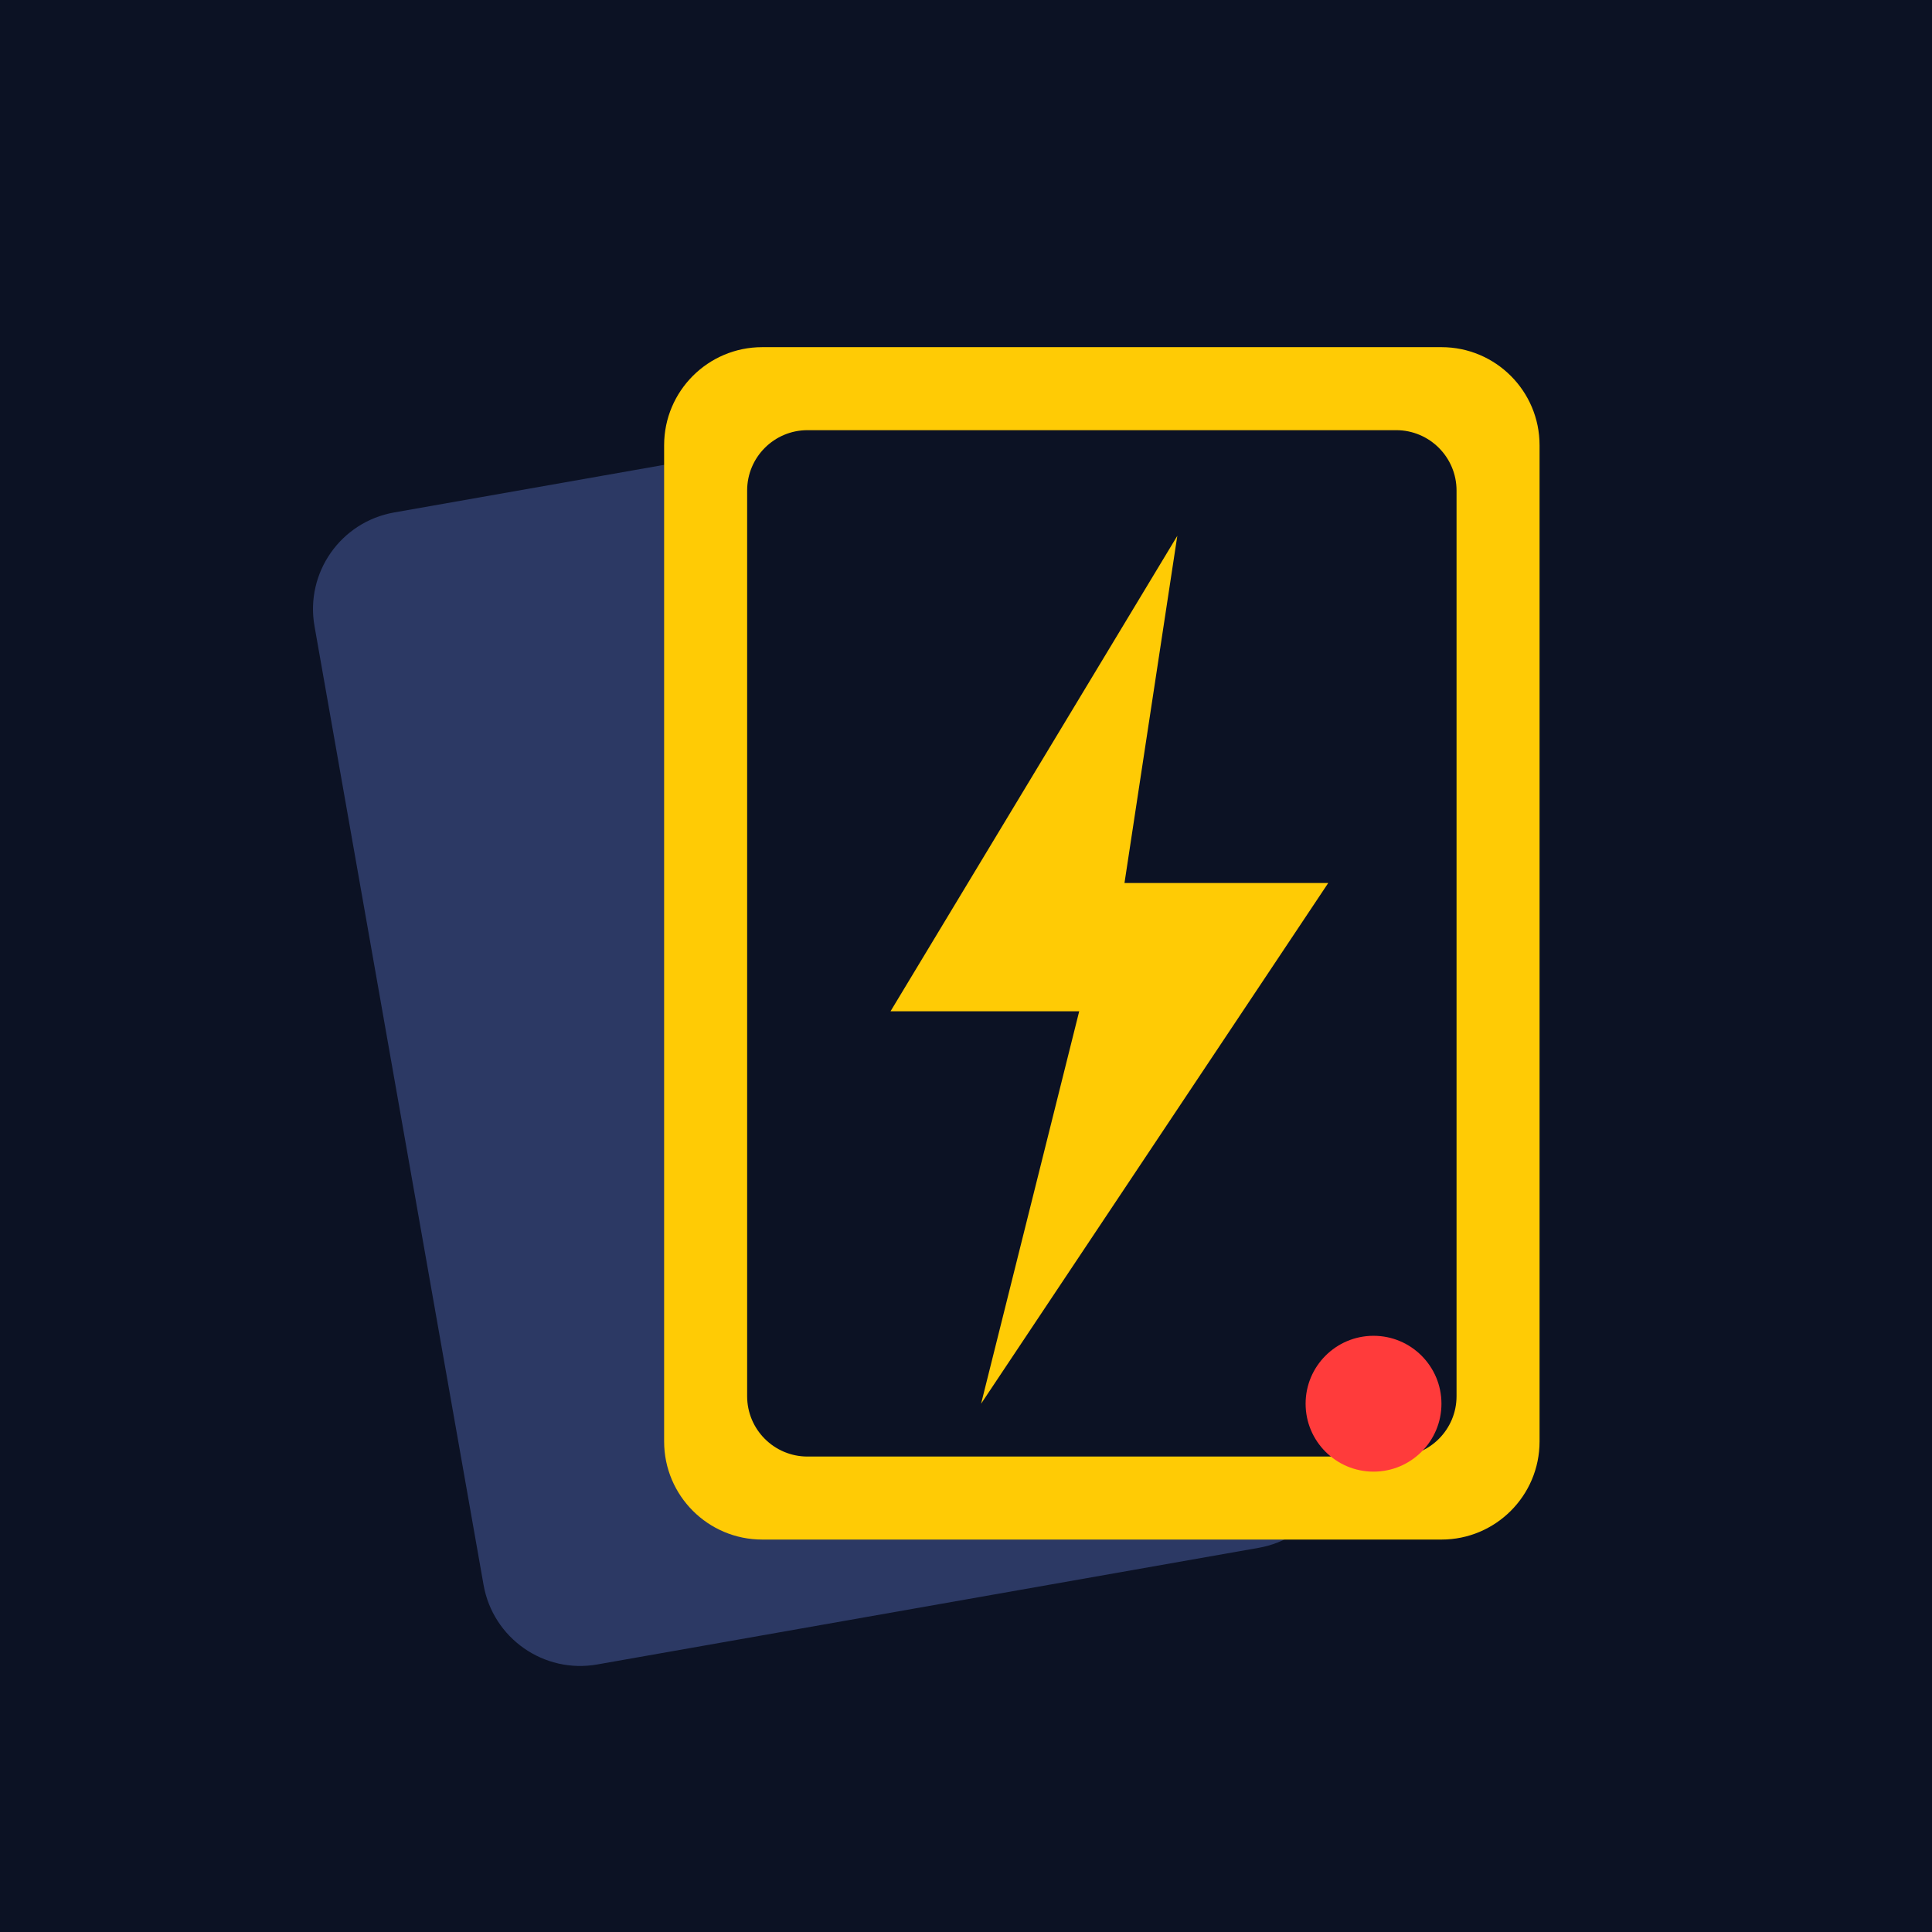
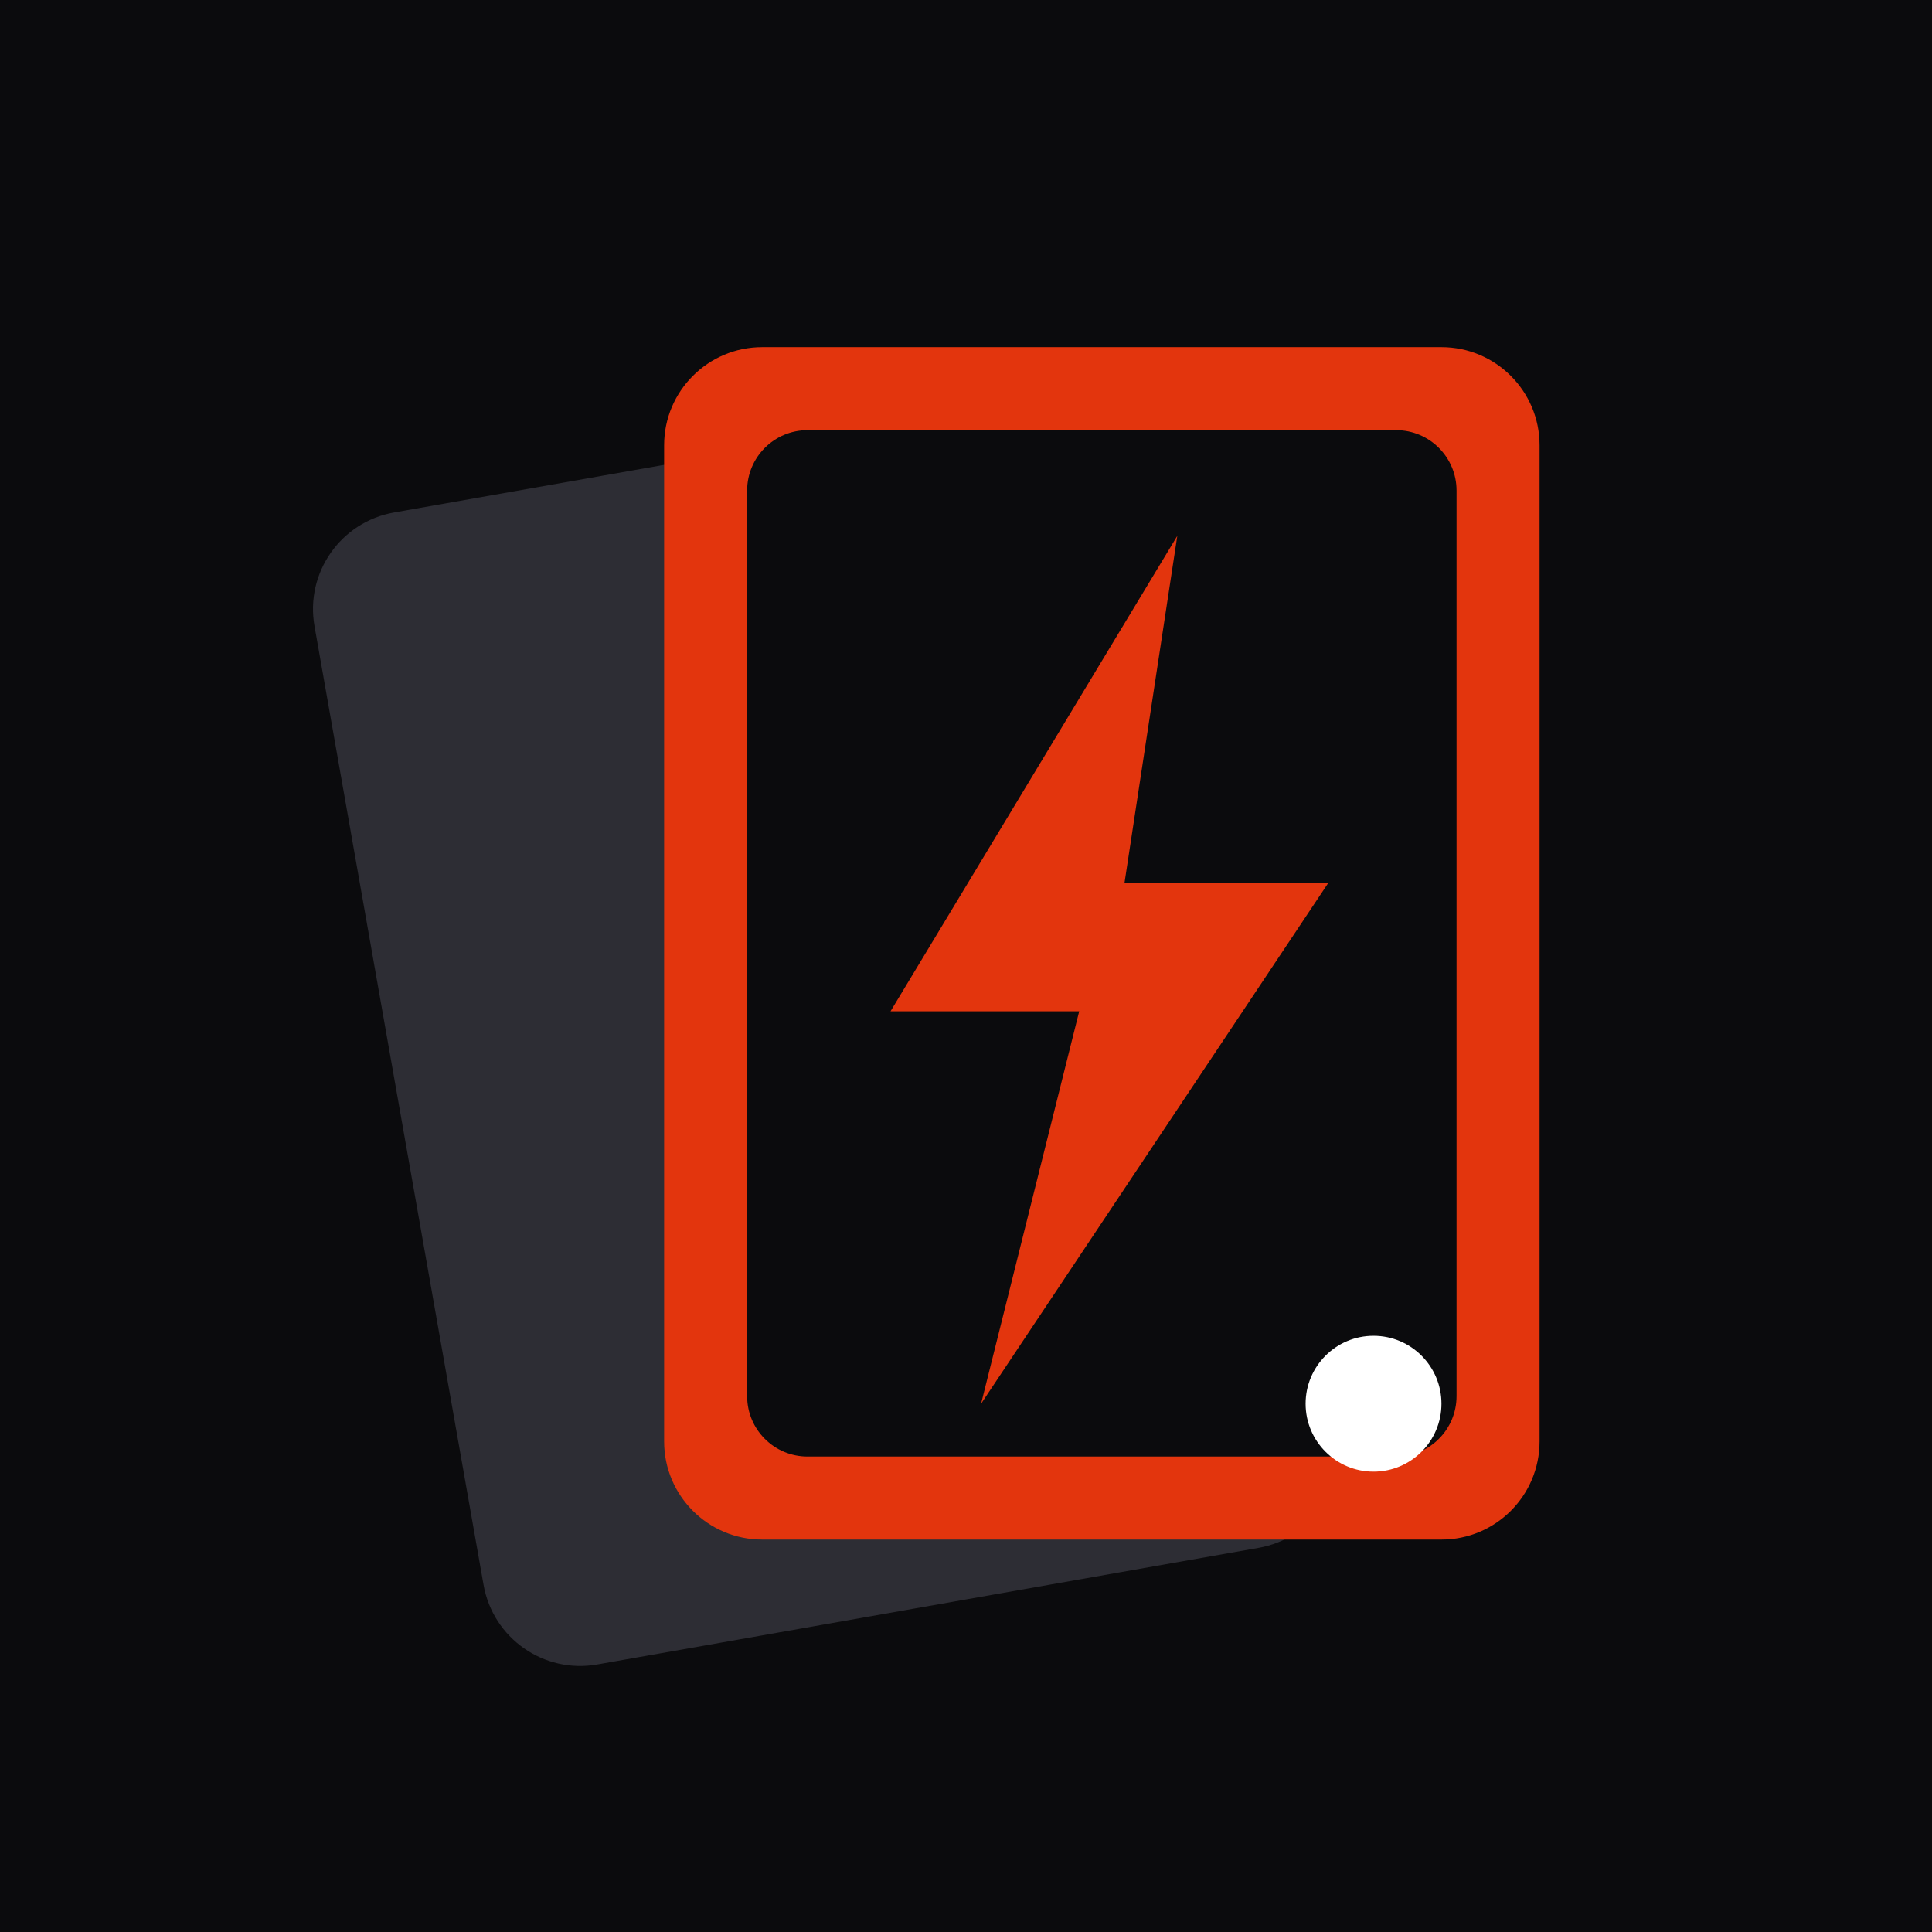
<svg xmlns="http://www.w3.org/2000/svg" viewBox="0 0 512 512">
-   <rect width="512" height="512" rx="0" fill="#0c1224" />
-   <rect x="104" y="118" width="230" height="310" rx="26" transform="rotate(-10 219 273)" fill="#2c3964" />
-   <rect x="176" y="92" width="232" height="316" rx="26" fill="#ffcb05" />
-   <rect x="198" y="114" width="188" height="272" rx="16" fill="#0c1224" />
-   <path d="M312 142 236 268h50l-26 104 92-138h-54z" fill="#ffcb05" />
-   <circle cx="364" cy="372" r="18" fill="#ff3b3b" />
+   <rect width="512" height="512" rx="0" fill="#0b0b0d" />
+   <rect x="104" y="118" width="230" height="310" rx="26" transform="rotate(-10 219 273)" fill="#2d2d34" />
+   <rect x="176" y="92" width="232" height="316" rx="26" fill="#e3350d" />
+   <rect x="198" y="114" width="188" height="272" rx="16" fill="#0b0b0d" />
+   <path d="M312 142 236 268h50l-26 104 92-138h-54z" fill="#e3350d" />
+   <circle cx="364" cy="372" r="18" fill="#ffffff" />
</svg>
